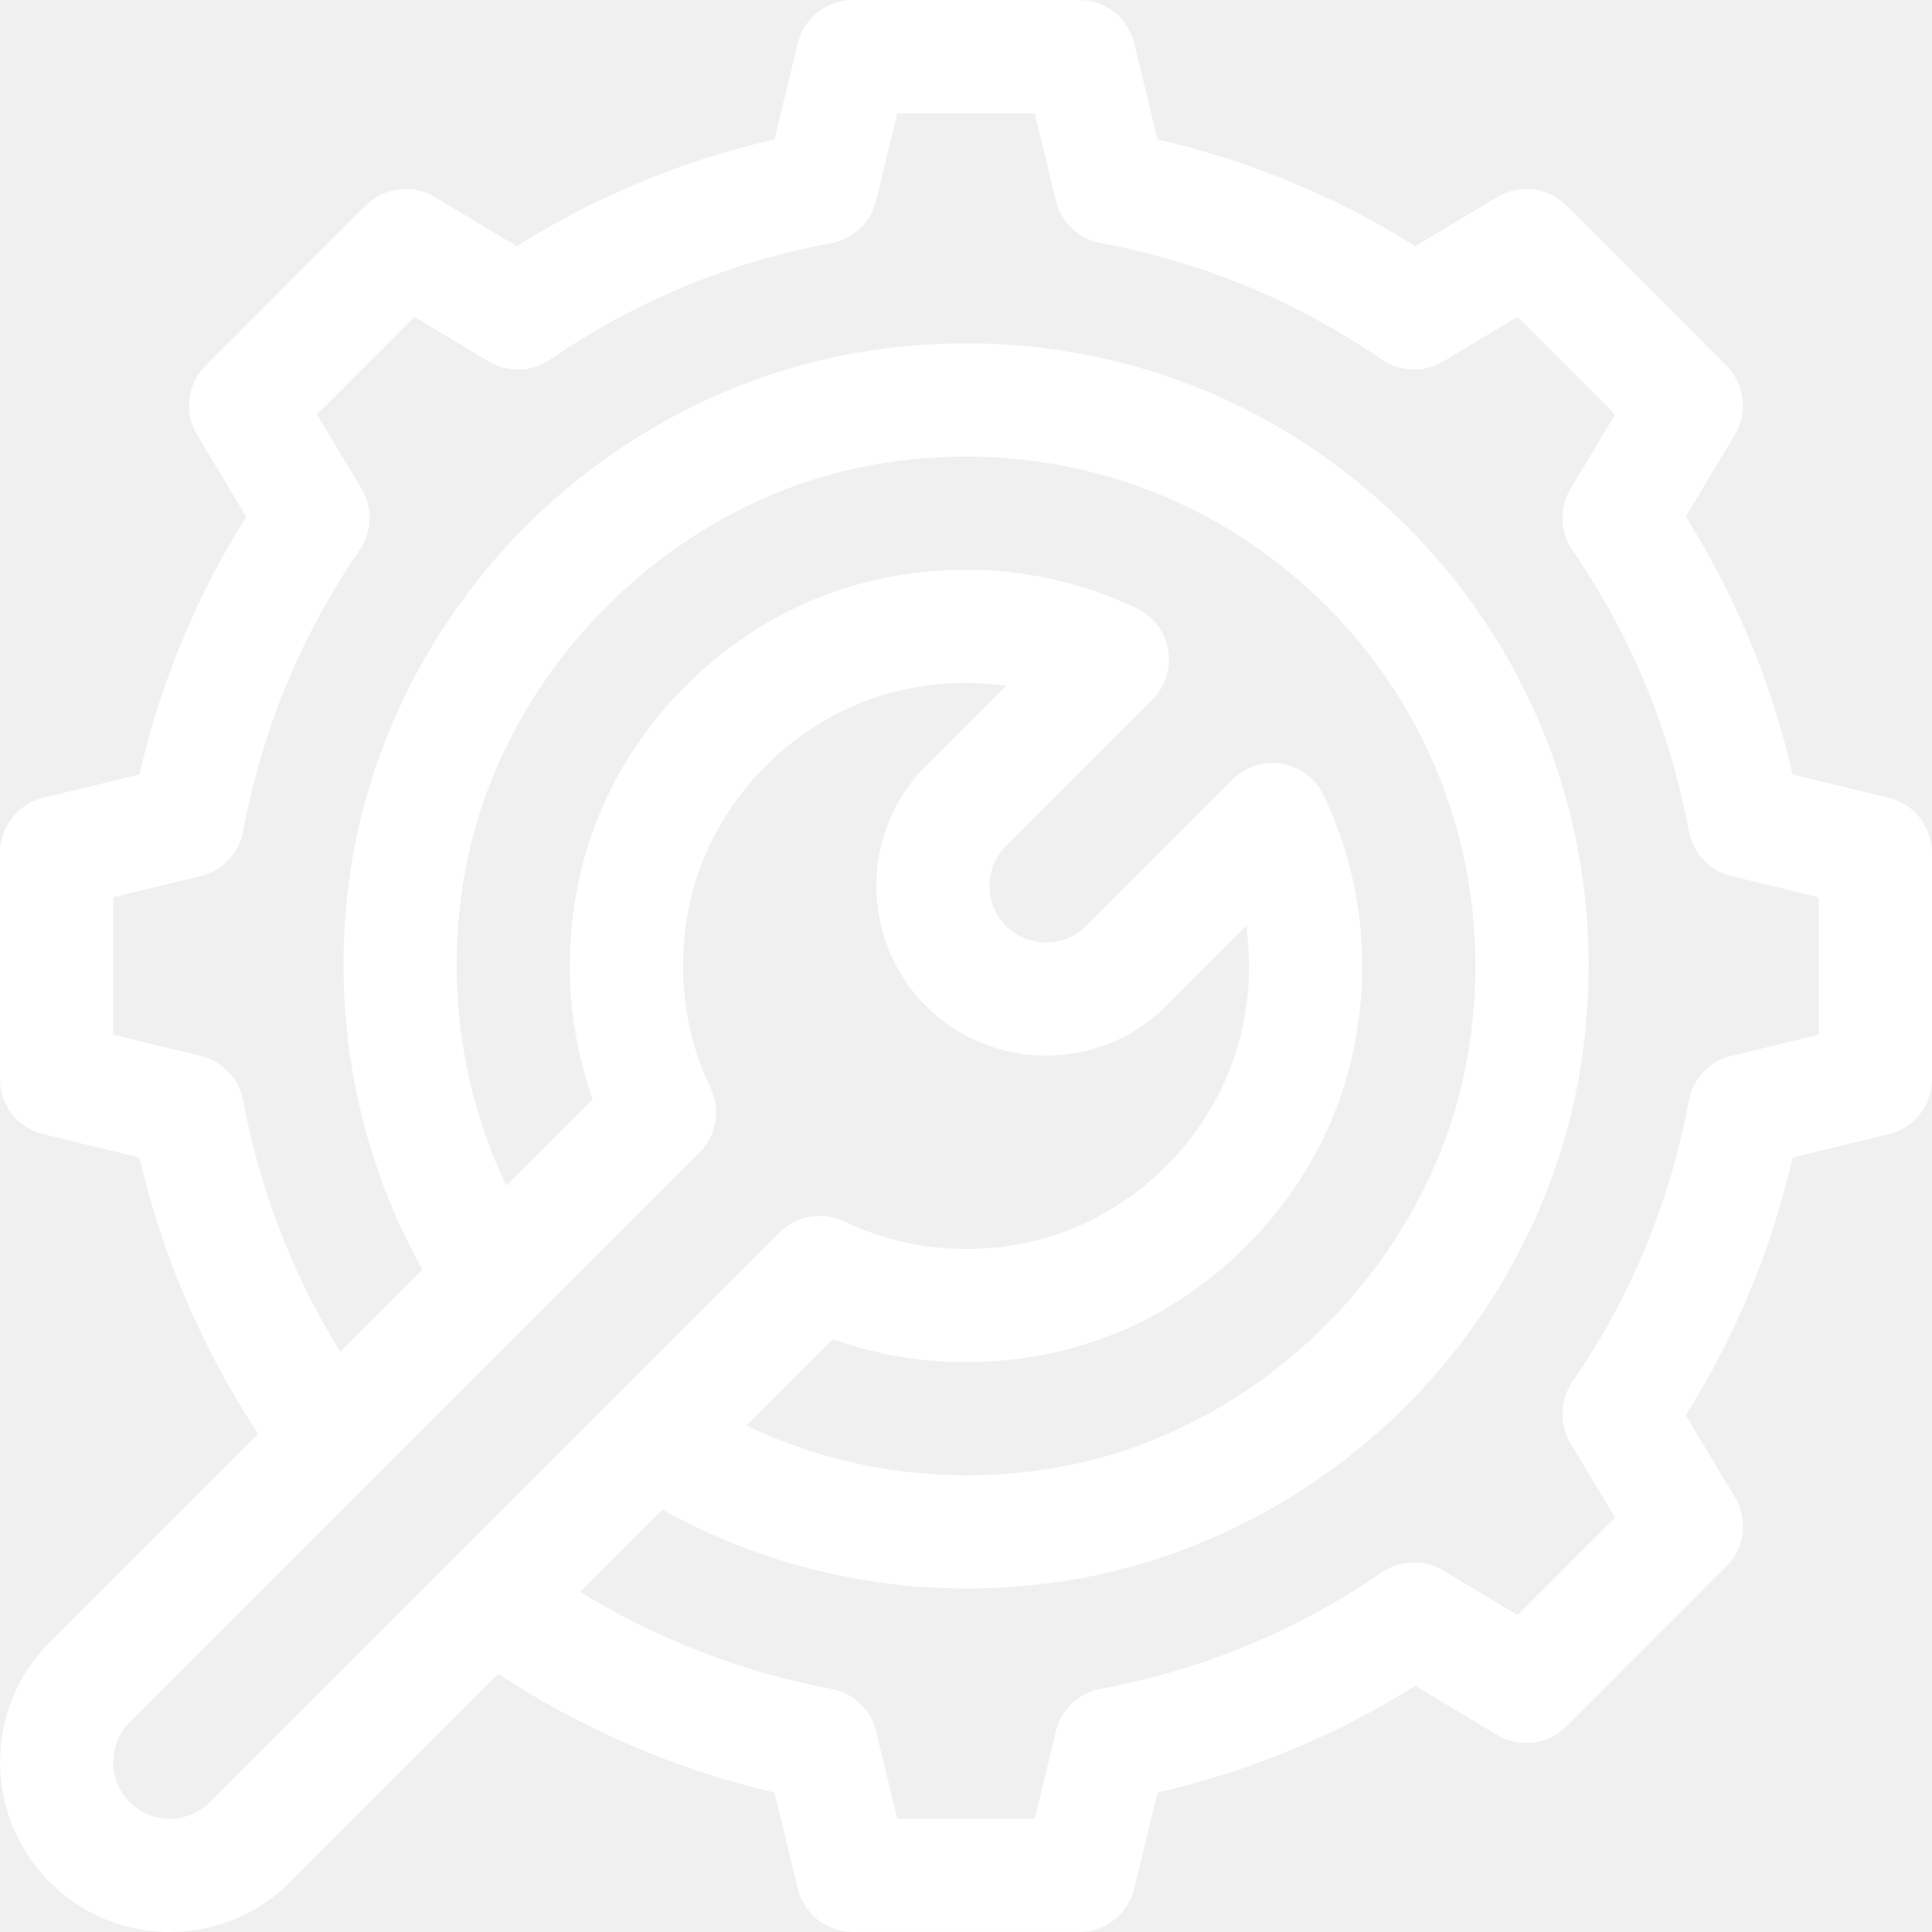
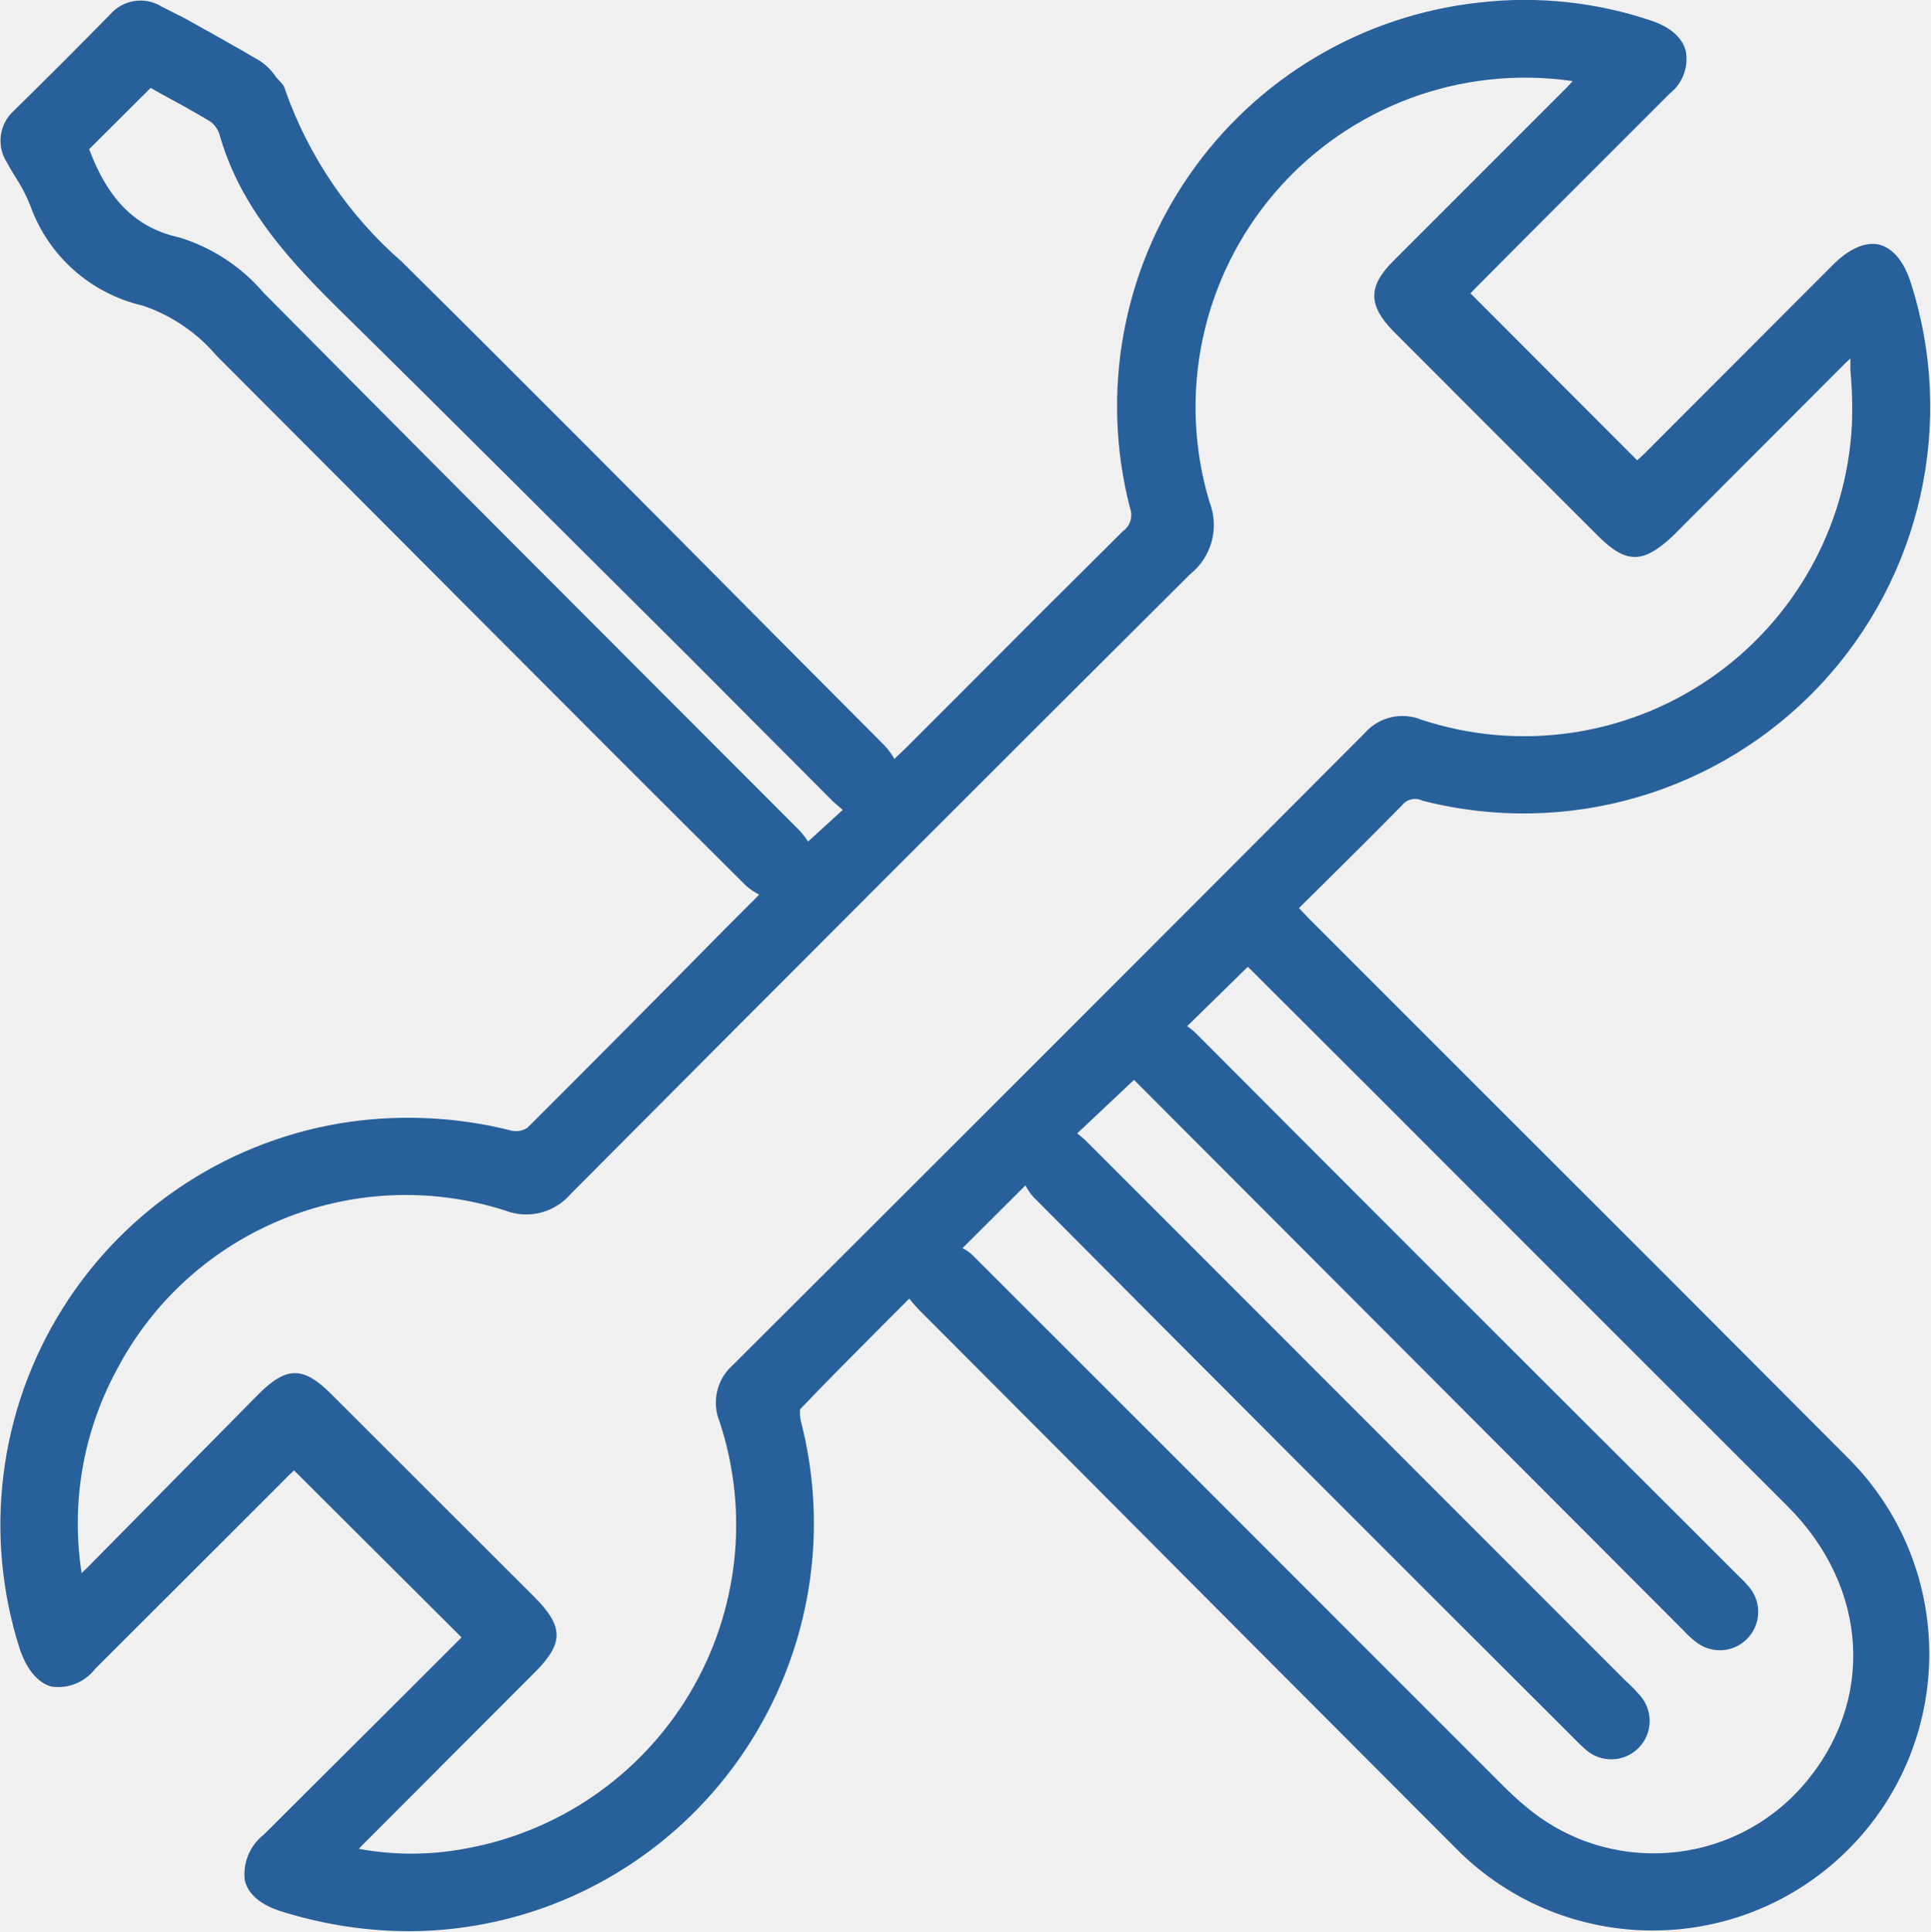
- <svg xmlns="http://www.w3.org/2000/svg" version="1.1" width="512" height="512" x="0" y="0" viewBox="0 0 512.002 512.002" style="enable-background:new 0 0 512 512" xml:space="preserve" class="">
-   <g>
-     <g>
-       <g>
-         <path d="M500.534,211.419l-25.471-6.184c-5.606-24.328-15.098-47.232-28.306-68.313l13.021-21.701    c3.541-5.902,2.611-13.457-2.256-18.324l-42.425-42.424c-4.866-4.868-12.423-5.798-18.323-2.256l-21.702,13.021    c-21.08-13.209-43.983-22.7-68.312-28.305l-6.185-25.471C298.943,4.735,292.92,0,286,0h-59.999    c-6.921,0-12.943,4.735-14.577,11.461l-6.184,25.471c-24.328,5.606-47.232,15.097-68.312,28.305l-21.703-13.021    c-5.902-3.54-13.457-2.611-18.323,2.256L54.479,96.898c-4.867,4.867-5.797,12.421-2.256,18.324l13.02,21.701    c-13.209,21.079-22.7,43.983-28.305,68.313l-25.471,6.184c-6.725,1.634-11.461,7.656-11.461,14.577v59.999    c0,6.921,4.735,12.943,11.461,14.577l25.481,6.187c6.041,26.031,16.779,50.971,31.468,73.19l-55.227,55.228    c-17.544,17.544-17.544,46.09,0,63.634c17.589,17.59,46.043,17.592,63.634,0l55.228-55.228    c22.219,14.69,47.158,25.427,73.19,31.468l6.187,25.48c1.633,6.726,7.656,11.461,14.577,11.461h59.999    c6.921,0,12.943-4.735,14.576-11.461l6.185-25.471c24.329-5.606,47.233-15.097,68.313-28.305l21.701,13.02    c5.901,3.541,13.456,2.611,18.323-2.256l42.425-42.424c4.867-4.867,5.797-12.422,2.256-18.324l-13.021-21.701    c13.209-21.081,22.7-43.984,28.306-68.313l25.472-6.184c6.726-1.633,11.461-7.656,11.461-14.577v-59.999    C511.995,219.075,507.26,213.053,500.534,211.419z M55.609,477.595c-5.866,5.865-15.342,5.866-21.209,0    c-5.847-5.847-5.847-15.361,0-21.209l107.045-107.045c0.029-0.028,0.057-0.057,0.085-0.085l43.85-43.85    c4.498-4.498,5.67-11.344,2.924-17.082c-6.859-14.332-8.936-30.425-6.006-46.541c5.388-29.639,29.851-54.103,59.491-59.491    c4.747-0.863,9.491-1.292,14.19-1.292c3.579,0,7.131,0.249,10.637,0.744l-21.223,21.223c-17.544,17.544-17.544,46.09,0,63.634    c17.543,17.543,46.089,17.544,63.634,0l21.223-21.223c1.146,8.108,0.973,16.464-0.547,24.826    c-5.389,29.64-29.853,54.103-59.492,59.491c-16.115,2.931-32.208,0.853-46.541-6.006c-5.738-2.746-12.583-1.575-17.082,2.924    l-43.848,43.848c-0.03,0.03-0.06,0.06-0.09,0.09L55.609,477.595z M350.755,210.715c-2.102-4.391-6.202-7.488-11-8.31    c-4.794-0.816-9.695,0.736-13.137,4.179l-38.805,38.804c-5.848,5.848-15.362,5.846-21.209,0c-5.847-5.847-5.847-15.362,0-21.209    l38.805-38.805c3.441-3.441,5-8.339,4.179-13.137s-3.919-8.899-8.31-11c-20.063-9.602-42.489-12.527-64.857-8.462    c-20.563,3.738-39.471,13.753-54.68,28.961c-15.209,15.209-25.224,34.117-28.961,54.68c-3.403,18.719-1.909,37.479,4.298,54.862    l-22.91,22.911c-11.641-24.409-15.729-52.053-11.532-79.558c8.587-56.273,55.656-103.371,111.92-111.987    c43.54-6.665,86.149,7.143,116.899,37.893c30.75,30.749,44.562,73.358,37.894,116.9c-8.617,56.264-55.714,103.333-111.987,111.92    c-27.505,4.198-55.15,0.109-79.56-11.532l22.911-22.911c17.382,6.207,36.144,7.702,54.862,4.298    c20.564-3.738,39.471-13.753,54.68-28.961c15.209-15.209,25.224-34.116,28.961-54.68    C363.283,253.204,360.357,230.776,350.755,210.715z M481.996,274.201l-23.223,5.638c-5.741,1.394-10.129,6.027-11.208,11.835    c-5.014,26.972-15.401,52.049-30.872,74.532c-3.332,4.841-3.529,11.182-0.506,16.221l11.841,19.734l-25.862,25.862l-19.734-11.84    c-5.039-3.024-11.379-2.826-16.221,0.505c-22.482,15.472-47.559,25.858-74.531,30.871c-5.808,1.08-10.441,5.468-11.835,11.208    l-5.639,23.225h-36.411l-5.638-23.223c-1.394-5.741-6.027-10.129-11.835-11.208c-23.536-4.375-46.243-13.175-66.557-25.695    l21.791-21.791c24.605,13.743,52.337,20.893,80.68,20.892c8.518,0,17.096-0.646,25.654-1.952    c33.702-5.143,65.909-21.613,90.686-46.375c24.779-24.763,41.268-56.961,46.429-90.66c8.129-53.083-8.76-105.079-46.334-142.653    c-37.575-37.575-89.573-54.465-142.653-46.333c-33.699,5.161-65.897,21.649-90.66,46.428    c-24.763,24.778-41.232,56.985-46.375,90.687c-5.651,37.037,1.07,74.332,18.943,106.331l-21.794,21.794    c-12.52-20.314-21.321-43.02-25.694-66.558c-1.08-5.808-5.468-10.441-11.208-11.835l-23.223-5.638v-36.411l23.223-5.638    c5.741-1.394,10.129-6.027,11.208-11.836c5.013-26.974,15.4-52.05,30.871-74.531c3.332-4.841,3.53-11.182,0.506-16.221    l-11.84-19.734l25.862-25.862l19.736,11.841c5.039,3.022,11.38,2.825,16.221-0.506c22.482-15.472,47.557-25.858,74.529-30.871    c5.809-1.08,10.442-5.468,11.836-11.208l5.637-23.227h36.411l5.639,23.223c1.394,5.741,6.027,10.129,11.835,11.208    c26.972,5.013,52.048,15.4,74.53,30.871c4.841,3.332,11.181,3.53,16.221,0.506l19.736-11.841l25.862,25.862l-11.841,19.734    c-3.023,5.039-2.826,11.379,0.505,16.221c15.473,22.484,25.859,47.56,30.873,74.532c1.079,5.808,5.467,10.441,11.208,11.835    l23.223,5.638V274.201z" fill="#ffffff" data-original="#000000" style="" class="" />
-       </g>
-     </g>
-     <g>
- </g>
-     <g>
- </g>
-     <g>
- </g>
-     <g>
- </g>
-     <g>
- </g>
-     <g>
- </g>
-     <g>
- </g>
-     <g>
- </g>
-     <g>
- </g>
-     <g>
- </g>
-     <g>
- </g>
-     <g>
- </g>
-     <g>
- </g>
-     <g>
- </g>
-     <g>
- </g>
+ <svg xmlns="http://www.w3.org/2000/svg" viewBox="0 0 76.88 76.9">
+   <defs>
+     <style>.cls-1{fill:#28609b;}</style>
+   </defs>
+   <g id="Camada_2" data-name="Camada 2">
+     <path class="cls-1" d="M58.82,43.27,52.15,36.6l-.42-.44h0l.94-.93c1.07-1.06,2.12-2.1,3.16-3.16a.66.66,0,0,1,.81-.19A16.19,16.19,0,0,0,76.07,11.18c-.34-1-.86-1.35-1.24-1.44s-1,0-1.77.74L65.5,18.05l-.3.28-6.64-6.65.32-.33,2.5-2.51L66.5,3.72a1.75,1.75,0,0,0,.64-1.66c-.08-.37-.39-.89-1.33-1.22A15.75,15.75,0,0,0,58.92.1,16.17,16.17,0,0,0,45,20.22a.8.8,0,0,1-.29.94q-3.21,3.18-6.39,6.38l-2.23,2.23-.41.39-.06.06a3,3,0,0,0-.4-.54l-4.55-4.57C25.88,20.28,20.91,15.28,16,10.42a16.22,16.22,0,0,1-4.64-6.83.63.63,0,0,0-.13-.26L11,3.08a2.33,2.33,0,0,0-.64-.65c-1-.59-2-1.14-3-1.7L6.45.27a1.6,1.6,0,0,0-2.06.3Q2.49,2.51.55,4.41A1.61,1.61,0,0,0,.28,6.48c.1.19.21.37.33.56A6.43,6.43,0,0,1,1.2,8.17a6.24,6.24,0,0,0,4.49,4,6.67,6.67,0,0,1,2.94,2c7,7,13.94,14,21.06,21.08a2.36,2.36,0,0,0,.54.37l-.08.09L28.86,37Q24.92,41,21,44.91a.84.84,0,0,1-.59.12A16.82,16.82,0,0,0,14,44.66,16.21,16.21,0,0,0,.8,65.7c.35,1,.88,1.37,1.26,1.46a1.86,1.86,0,0,0,1.74-.72l4.87-4.86,2.7-2.7c.11-.12.23-.22.34-.33l6.67,6.65-2.27,2.27-5.6,5.58a2,2,0,0,0-.76,1.83c.14.57.66,1,1.55,1.26a17.06,17.06,0,0,0,5,.76,16.06,16.06,0,0,0,6.9-1.58,16.28,16.28,0,0,0,8.72-18.63,1.56,1.56,0,0,1-.06-.57c1.16-1.22,2.34-2.39,3.58-3.64l.77-.77,0,0a6.3,6.3,0,0,0,.47.53l5.55,5.56Q50.12,65.73,58,73.62A11,11,0,1,0,73.63,58.09Q66.24,50.67,58.82,43.27ZM28.66,56.62a13.1,13.1,0,0,1-10.18,17,11.59,11.59,0,0,1-4.19,0l.14-.15,6.86-6.87c1.16-1.16,1.17-1.82,0-3l-8.1-8.09c-1.11-1.11-1.78-1.11-2.89,0L3.47,62.43l-.22.21a12.84,12.84,0,0,1,1.38-8.06A13,13,0,0,1,20.11,48.2a2.33,2.33,0,0,0,2.62-.66C31.4,38.83,39.47,30.75,47.4,22.86A2.5,2.5,0,0,0,48.17,20,13.12,13.12,0,0,1,62.63,3.23l-.22.24L55.48,10.4c-1,1-1,1.75,0,2.78q4.07,4.08,8.15,8.15c1.13,1.13,1.8,1.13,3,0l6.86-6.87.2-.19c0,.16,0,.32,0,.48a16,16,0,0,1,.06,2.17A13.07,13.07,0,0,1,56.61,28.66a2,2,0,0,0-2.27.54Q41.79,41.79,29.19,54.35A2,2,0,0,0,28.66,56.62Zm3.52-23.11a3.26,3.26,0,0,0-.34-.44l-7.4-7.41q-7-7-13.94-14a7.19,7.19,0,0,0-3.34-2.2C5.45,9.09,4.32,8,3.55,5.94L6,3.5l.46.26c.63.34,1.27.69,1.9,1.07a1,1,0,0,1,.37.49C9.49,8,11.15,10,13.39,12.21c4.68,4.6,9.4,9.33,14,13.9l5.79,5.81.38.33Zm27.28,37.2-5.34-5.34Q46.44,57.68,38.75,50a1.71,1.71,0,0,0-.42-.3l2.51-2.5a2,2,0,0,0,.31.46Q51.43,58,61.72,68.26l1,1c.14.14.28.28.43.41a1.53,1.53,0,0,0,2.16-2.16c-.14-.16-.29-.32-.45-.47l-.15-.14L43.26,45.44c-.11-.11-.24-.21-.36-.31L45.16,43l.31.31L66.88,64.76l.15.15a3.89,3.89,0,0,0,.47.44,1.53,1.53,0,0,0,2.17-2.14,5.22,5.22,0,0,0-.46-.48l-2-2Q57.45,51,47.66,41.18a2.8,2.8,0,0,0-.38-.32l2.41-2.36.16.15,4.82,4.81Q62.94,51.74,71.21,60c3.22,3.23,3.47,7.79.6,11.09a7.89,7.89,0,0,1-11.11.79C60.27,71.53,59.86,71.11,59.46,70.71Z" />
  </g>
</svg>
